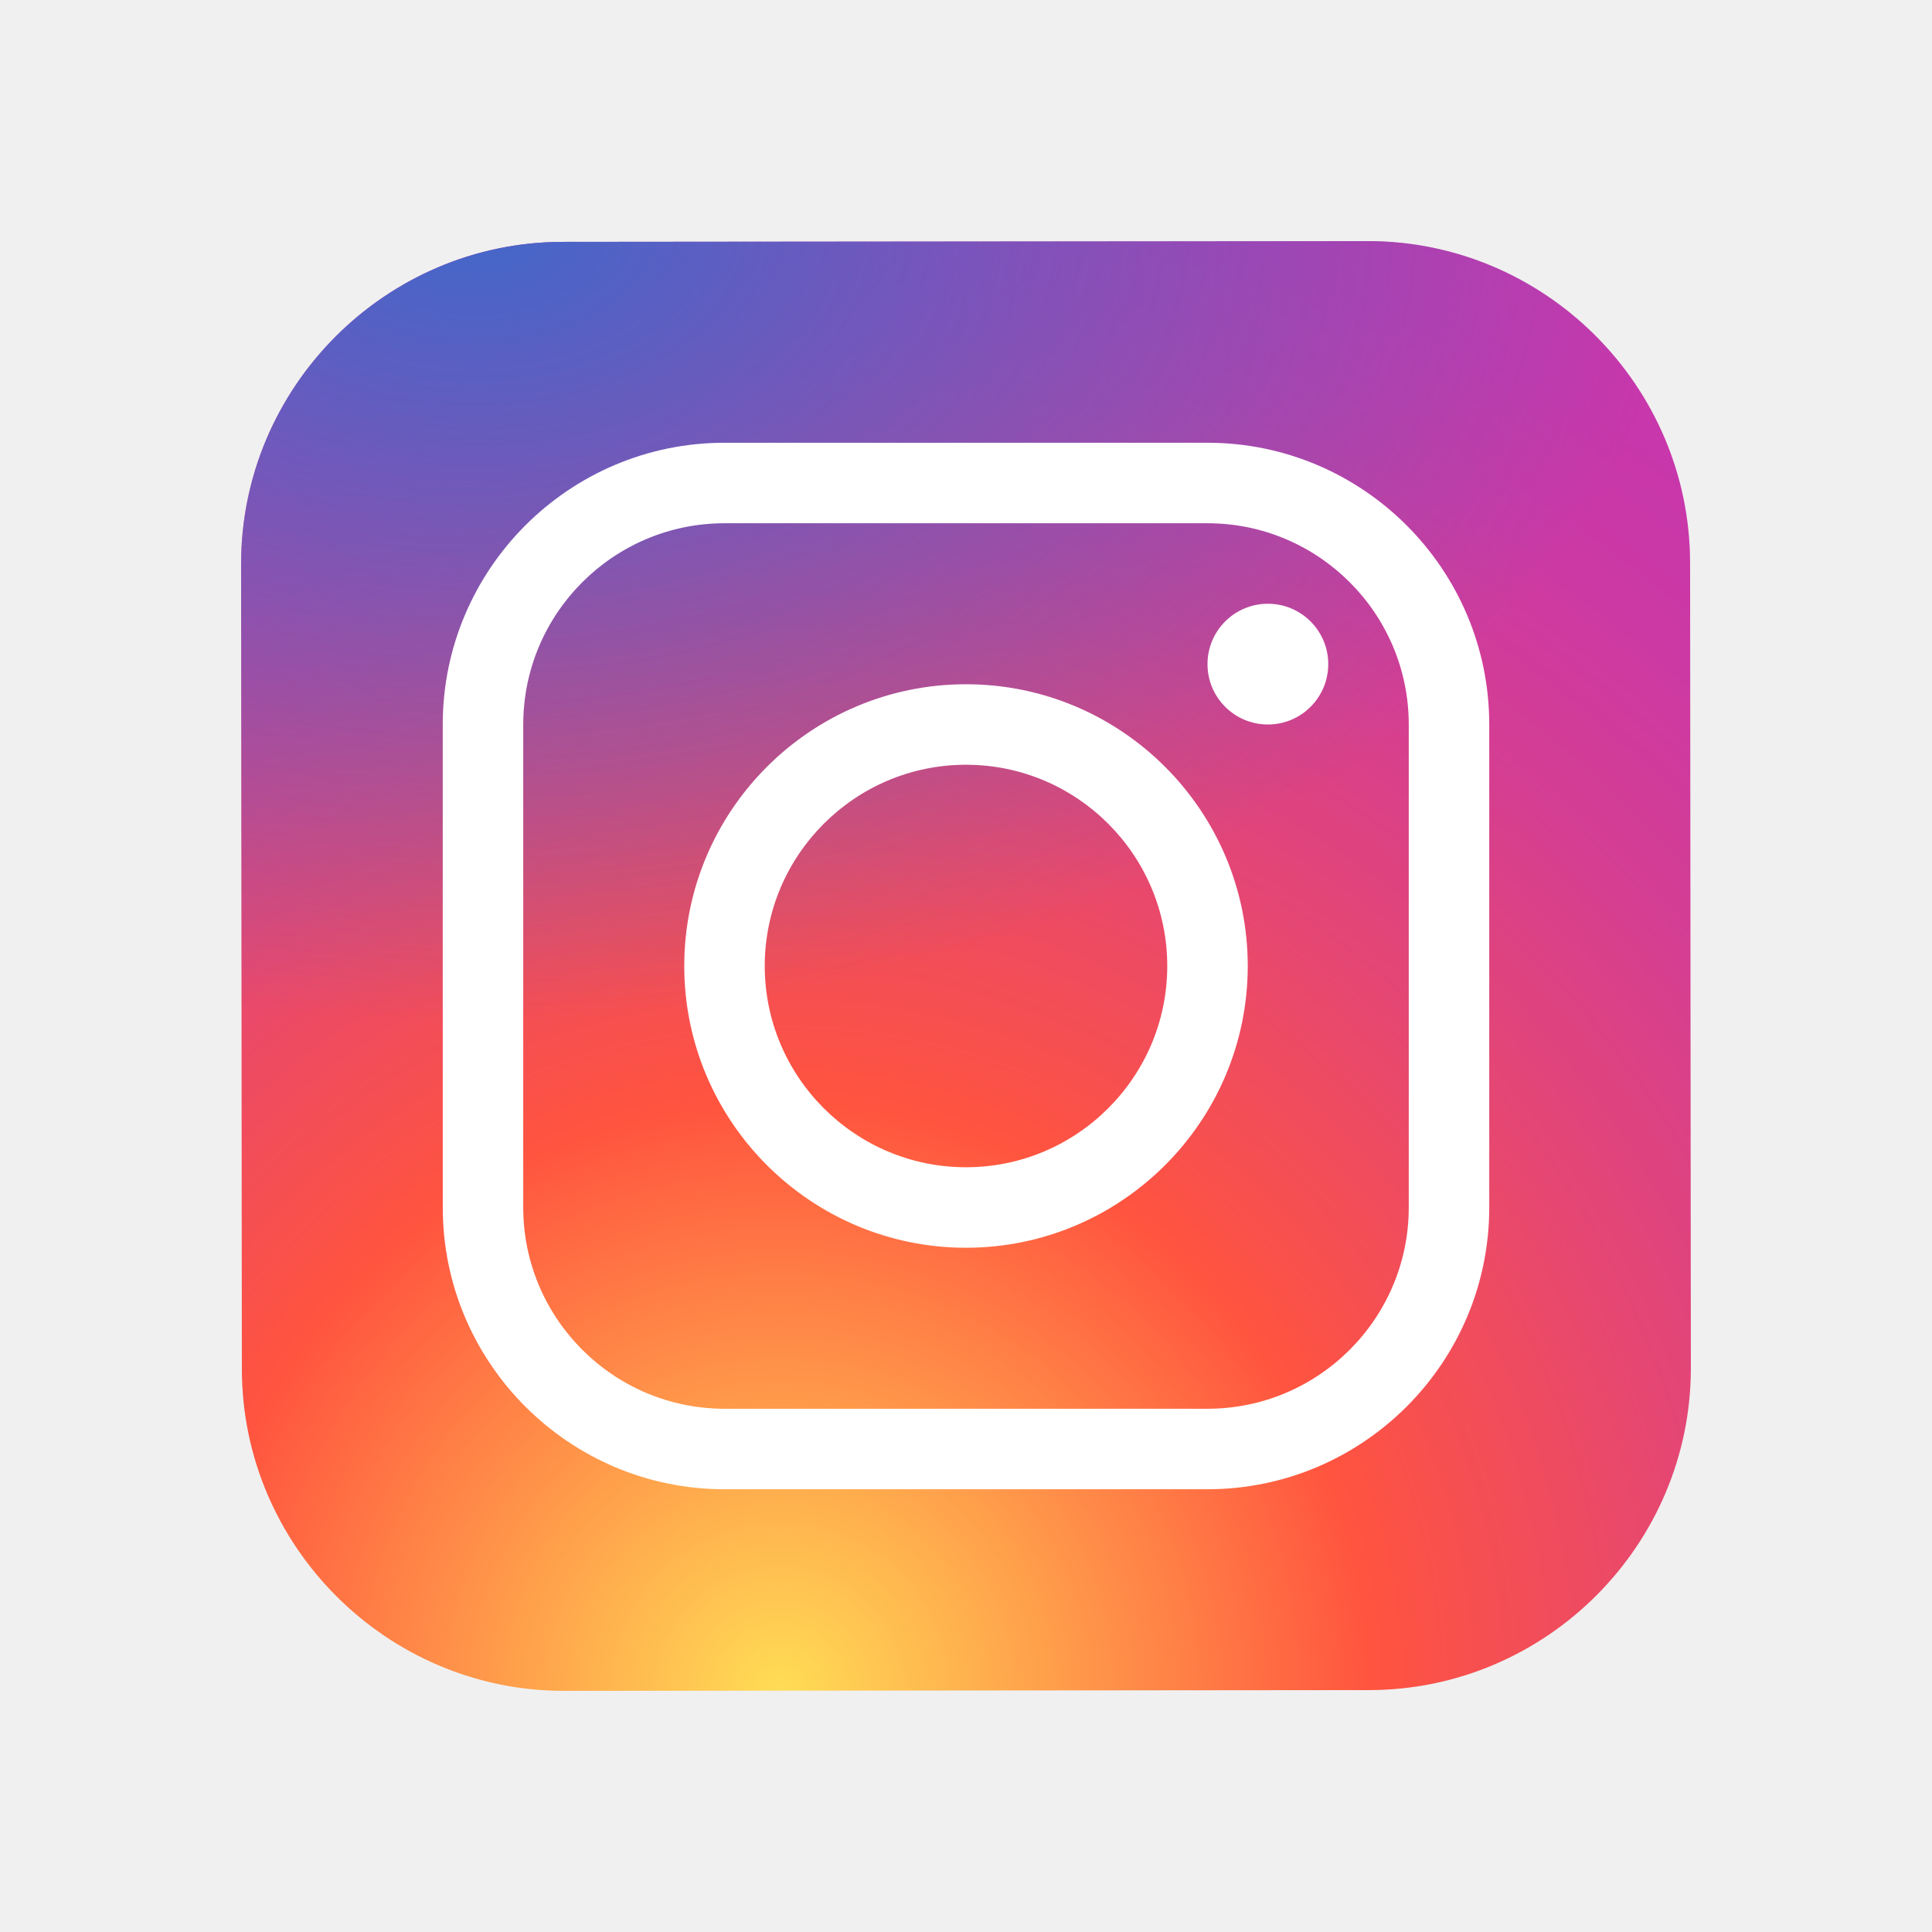
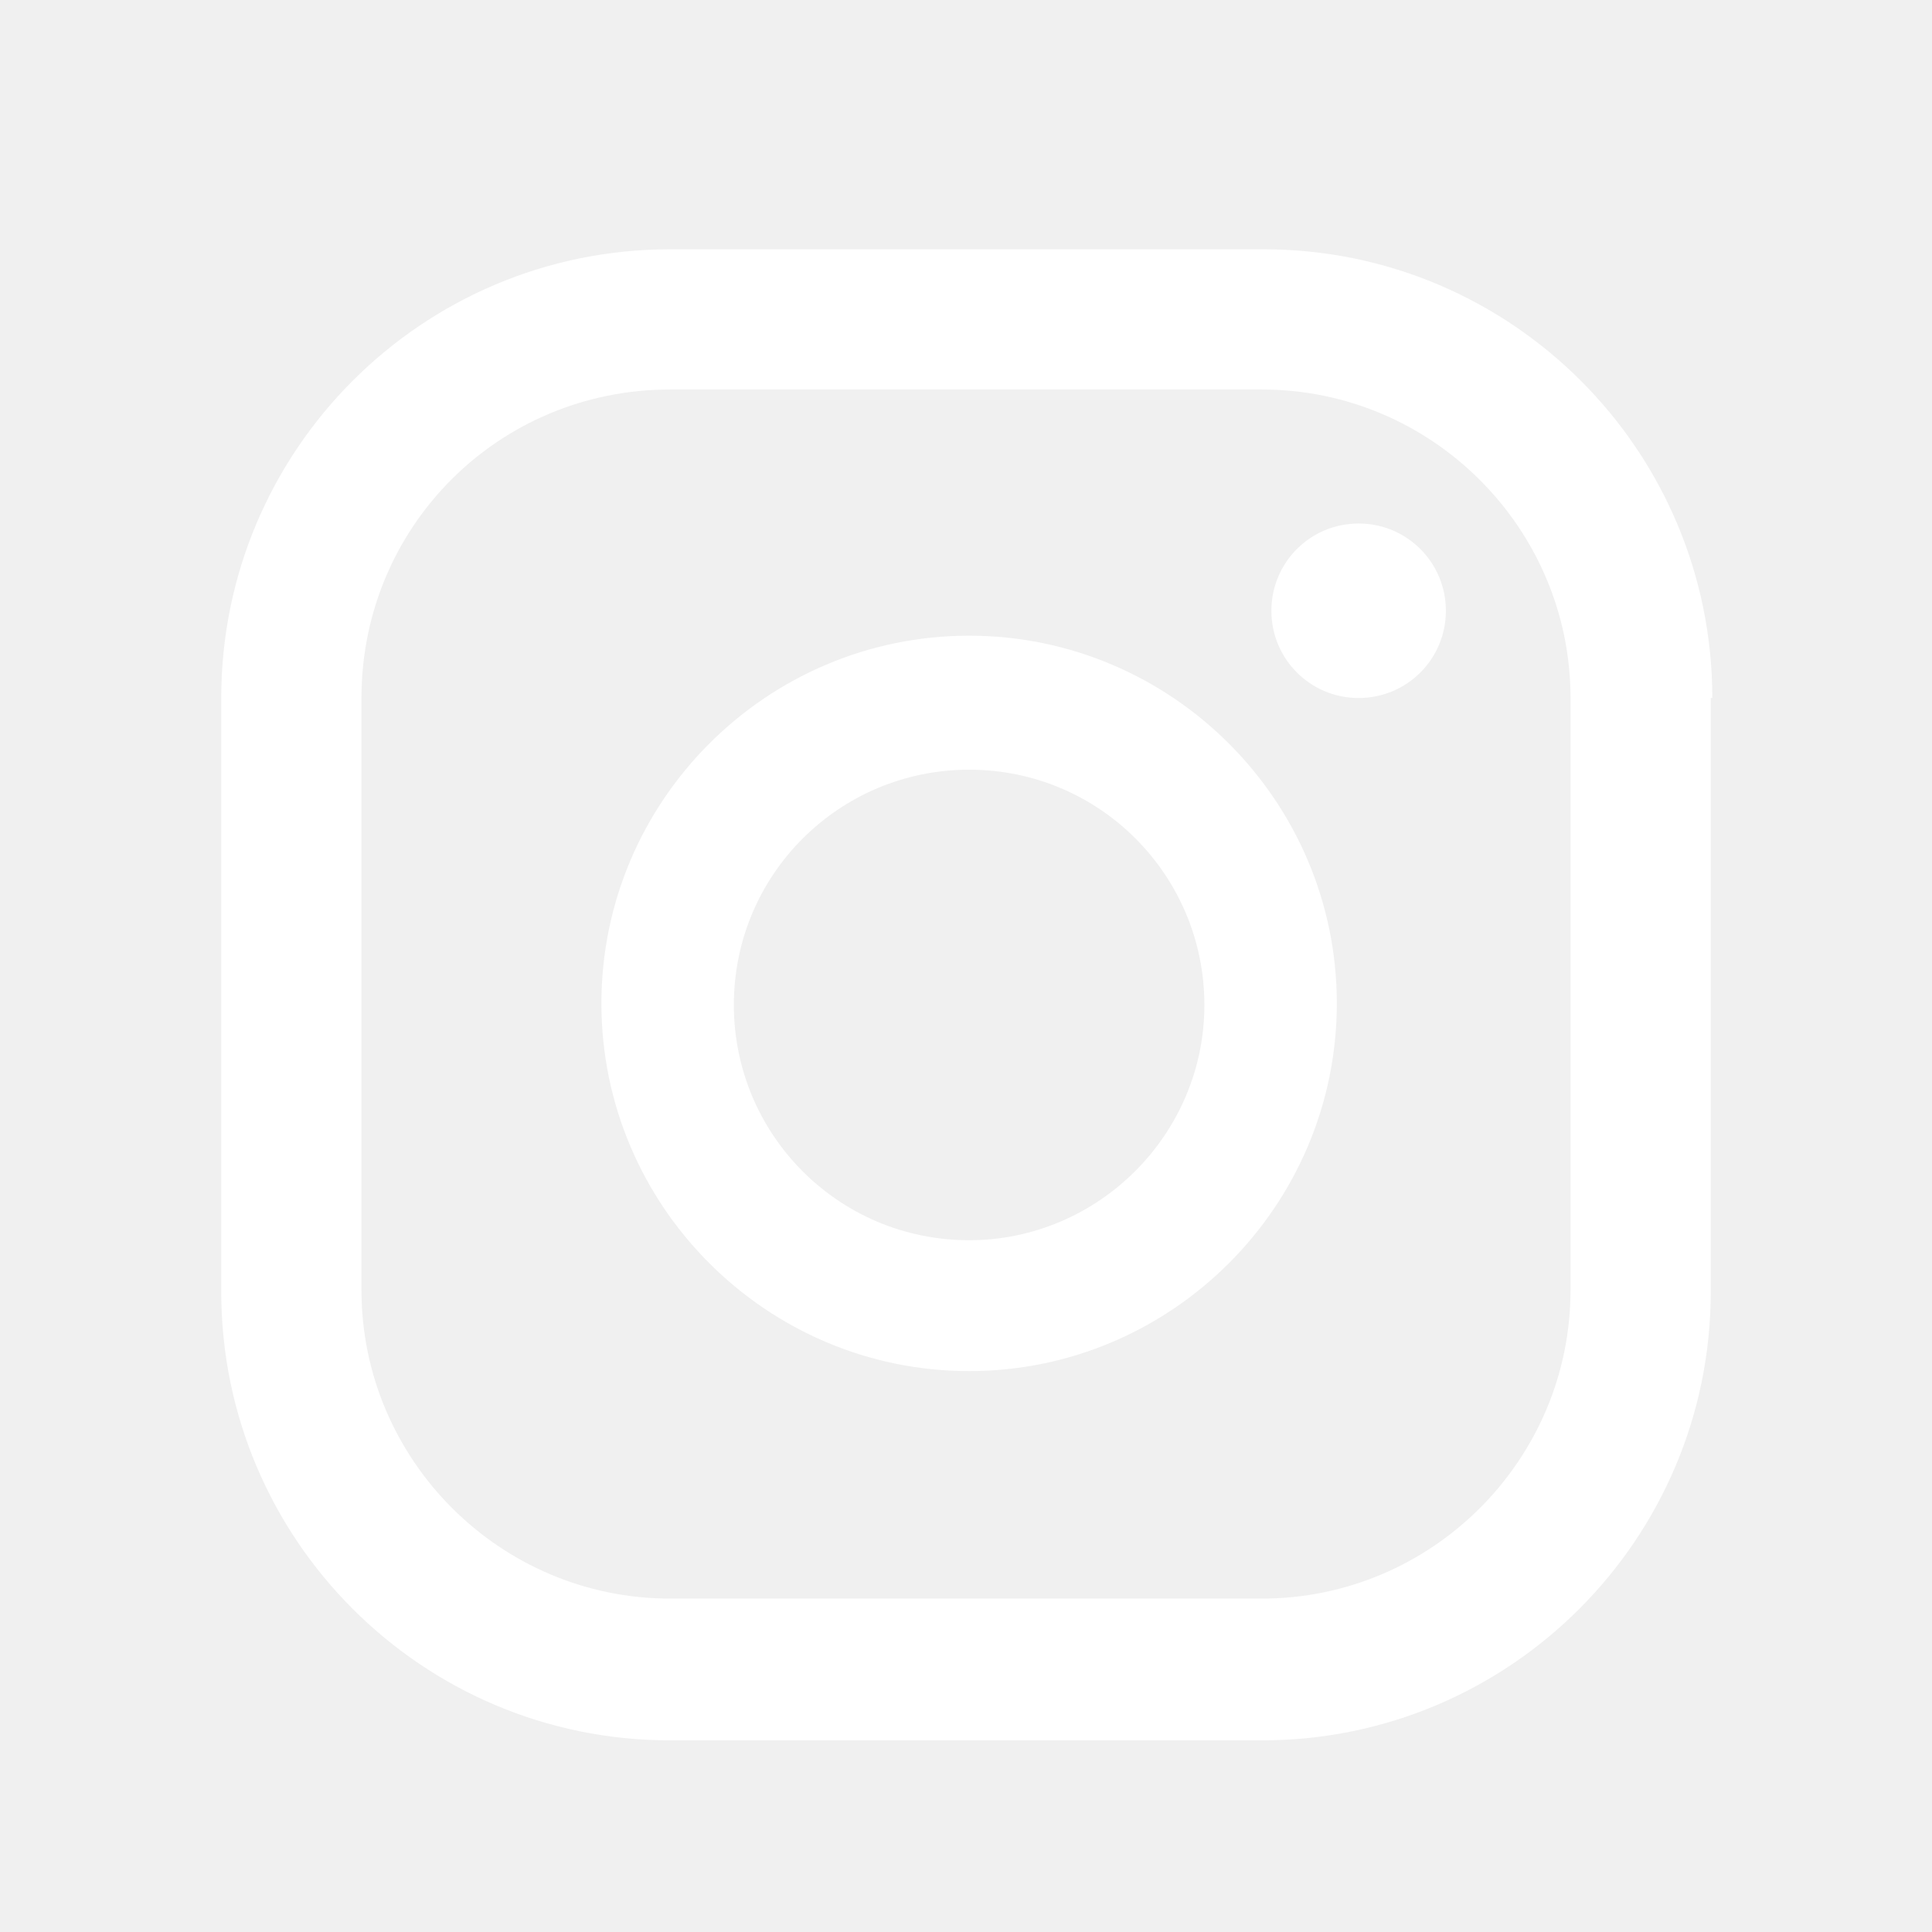
- <svg xmlns="http://www.w3.org/2000/svg" viewBox="0 0 48 48" width="100px" height="100px">
-   <radialGradient id="yOrnnhliCrdS2gy~4tD8ma" cx="19.38" cy="42.035" r="44.899" gradientUnits="userSpaceOnUse">
-     <stop offset="0" stop-color="#fd5" />
-     <stop offset=".328" stop-color="#ff543f" />
-     <stop offset=".348" stop-color="#fc5245" />
-     <stop offset=".504" stop-color="#e64771" />
-     <stop offset=".643" stop-color="#d53e91" />
-     <stop offset=".761" stop-color="#cc39a4" />
-     <stop offset=".841" stop-color="#c837ab" />
-   </radialGradient>
-   <path fill="url(#yOrnnhliCrdS2gy~4tD8ma)" d="M34.017,41.99l-20,0.019c-4.4,0.004-8.003-3.592-8.008-7.992l-0.019-20 c-0.004-4.4,3.592-8.003,7.992-8.008l20-0.019c4.4-0.004,8.003,3.592,8.008,7.992l0.019,20 C42.014,38.383,38.417,41.986,34.017,41.99z" />
-   <radialGradient id="yOrnnhliCrdS2gy~4tD8mb" cx="11.786" cy="5.54" r="29.813" gradientTransform="matrix(1 0 0 .6663 0 1.849)" gradientUnits="userSpaceOnUse">
-     <stop offset="0" stop-color="#4168c9" />
-     <stop offset=".999" stop-color="#4168c9" stop-opacity="0" />
-   </radialGradient>
-   <path fill="url(#yOrnnhliCrdS2gy~4tD8mb)" d="M34.017,41.99l-20,0.019c-4.4,0.004-8.003-3.592-8.008-7.992l-0.019-20 c-0.004-4.4,3.592-8.003,7.992-8.008l20-0.019c4.4-0.004,8.003,3.592,8.008,7.992l0.019,20 C42.014,38.383,38.417,41.986,34.017,41.99z" />
-   <path fill="#fff" d="M24,31c-3.859,0-7-3.14-7-7s3.141-7,7-7s7,3.14,7,7S27.859,31,24,31z M24,19c-2.757,0-5,2.243-5,5 s2.243,5,5,5s5-2.243,5-5S26.757,19,24,19z" />
-   <circle cx="31.5" cy="16.5" r="1.5" fill="#fff" />
-   <path fill="#fff" d="M30,37H18c-3.859,0-7-3.14-7-7V18c0-3.86,3.141-7,7-7h12c3.859,0,7,3.14,7,7v12 C37,33.86,33.859,37,30,37z M18,13c-2.757,0-5,2.243-5,5v12c0,2.757,2.243,5,5,5h12c2.757,0,5-2.243,5-5V18c0-2.757-2.243-5-5-5H18z" />
+ <svg xmlns="http://www.w3.org/2000/svg" viewBox="0 0 124 124">
+   <path fill="white" d="M87.2,33.6c-3.1,0-5.6,2.5-5.6,5.6c0,3.1,2.5,5.6,5.6,5.6c3.1,0,5.6-2.5,5.6-5.6   C92.8,36.1,90.3,33.6,87.2,33.6z M62.2,40.8c-13,0-23.6,10.6-23.6,23.6s10.6,23.6,23.6,23.6s23.6-10.6,23.6-23.6   S75.2,40.8,62.2,40.8z M62.2,79.6c-8.4,0-15.1-6.8-15.1-15.1c0-8.4,6.8-15.1,15.1-15.1c8.4,0,15.1,6.8,15.1,15.1   C77.3,72.8,70.5,79.6,62.2,79.6z M109.9,44.8c0-15.9-12.9-28.8-28.8-28.8H43c-15.9,0-28.8,12.9-28.8,28.8v38.1   c0,15.9,12.9,28.8,28.8,28.8H81c15.9,0,28.8-12.9,28.8-28.8V44.8z M100.8,82.8c0,10.9-8.9,19.8-19.8,19.8H43   c-10.9,0-19.8-8.9-19.8-19.8V44.8C23.2,33.8,32,25,43,25H81c10.9,0,19.8,8.9,19.8,19.8V82.8z" />
</svg>
